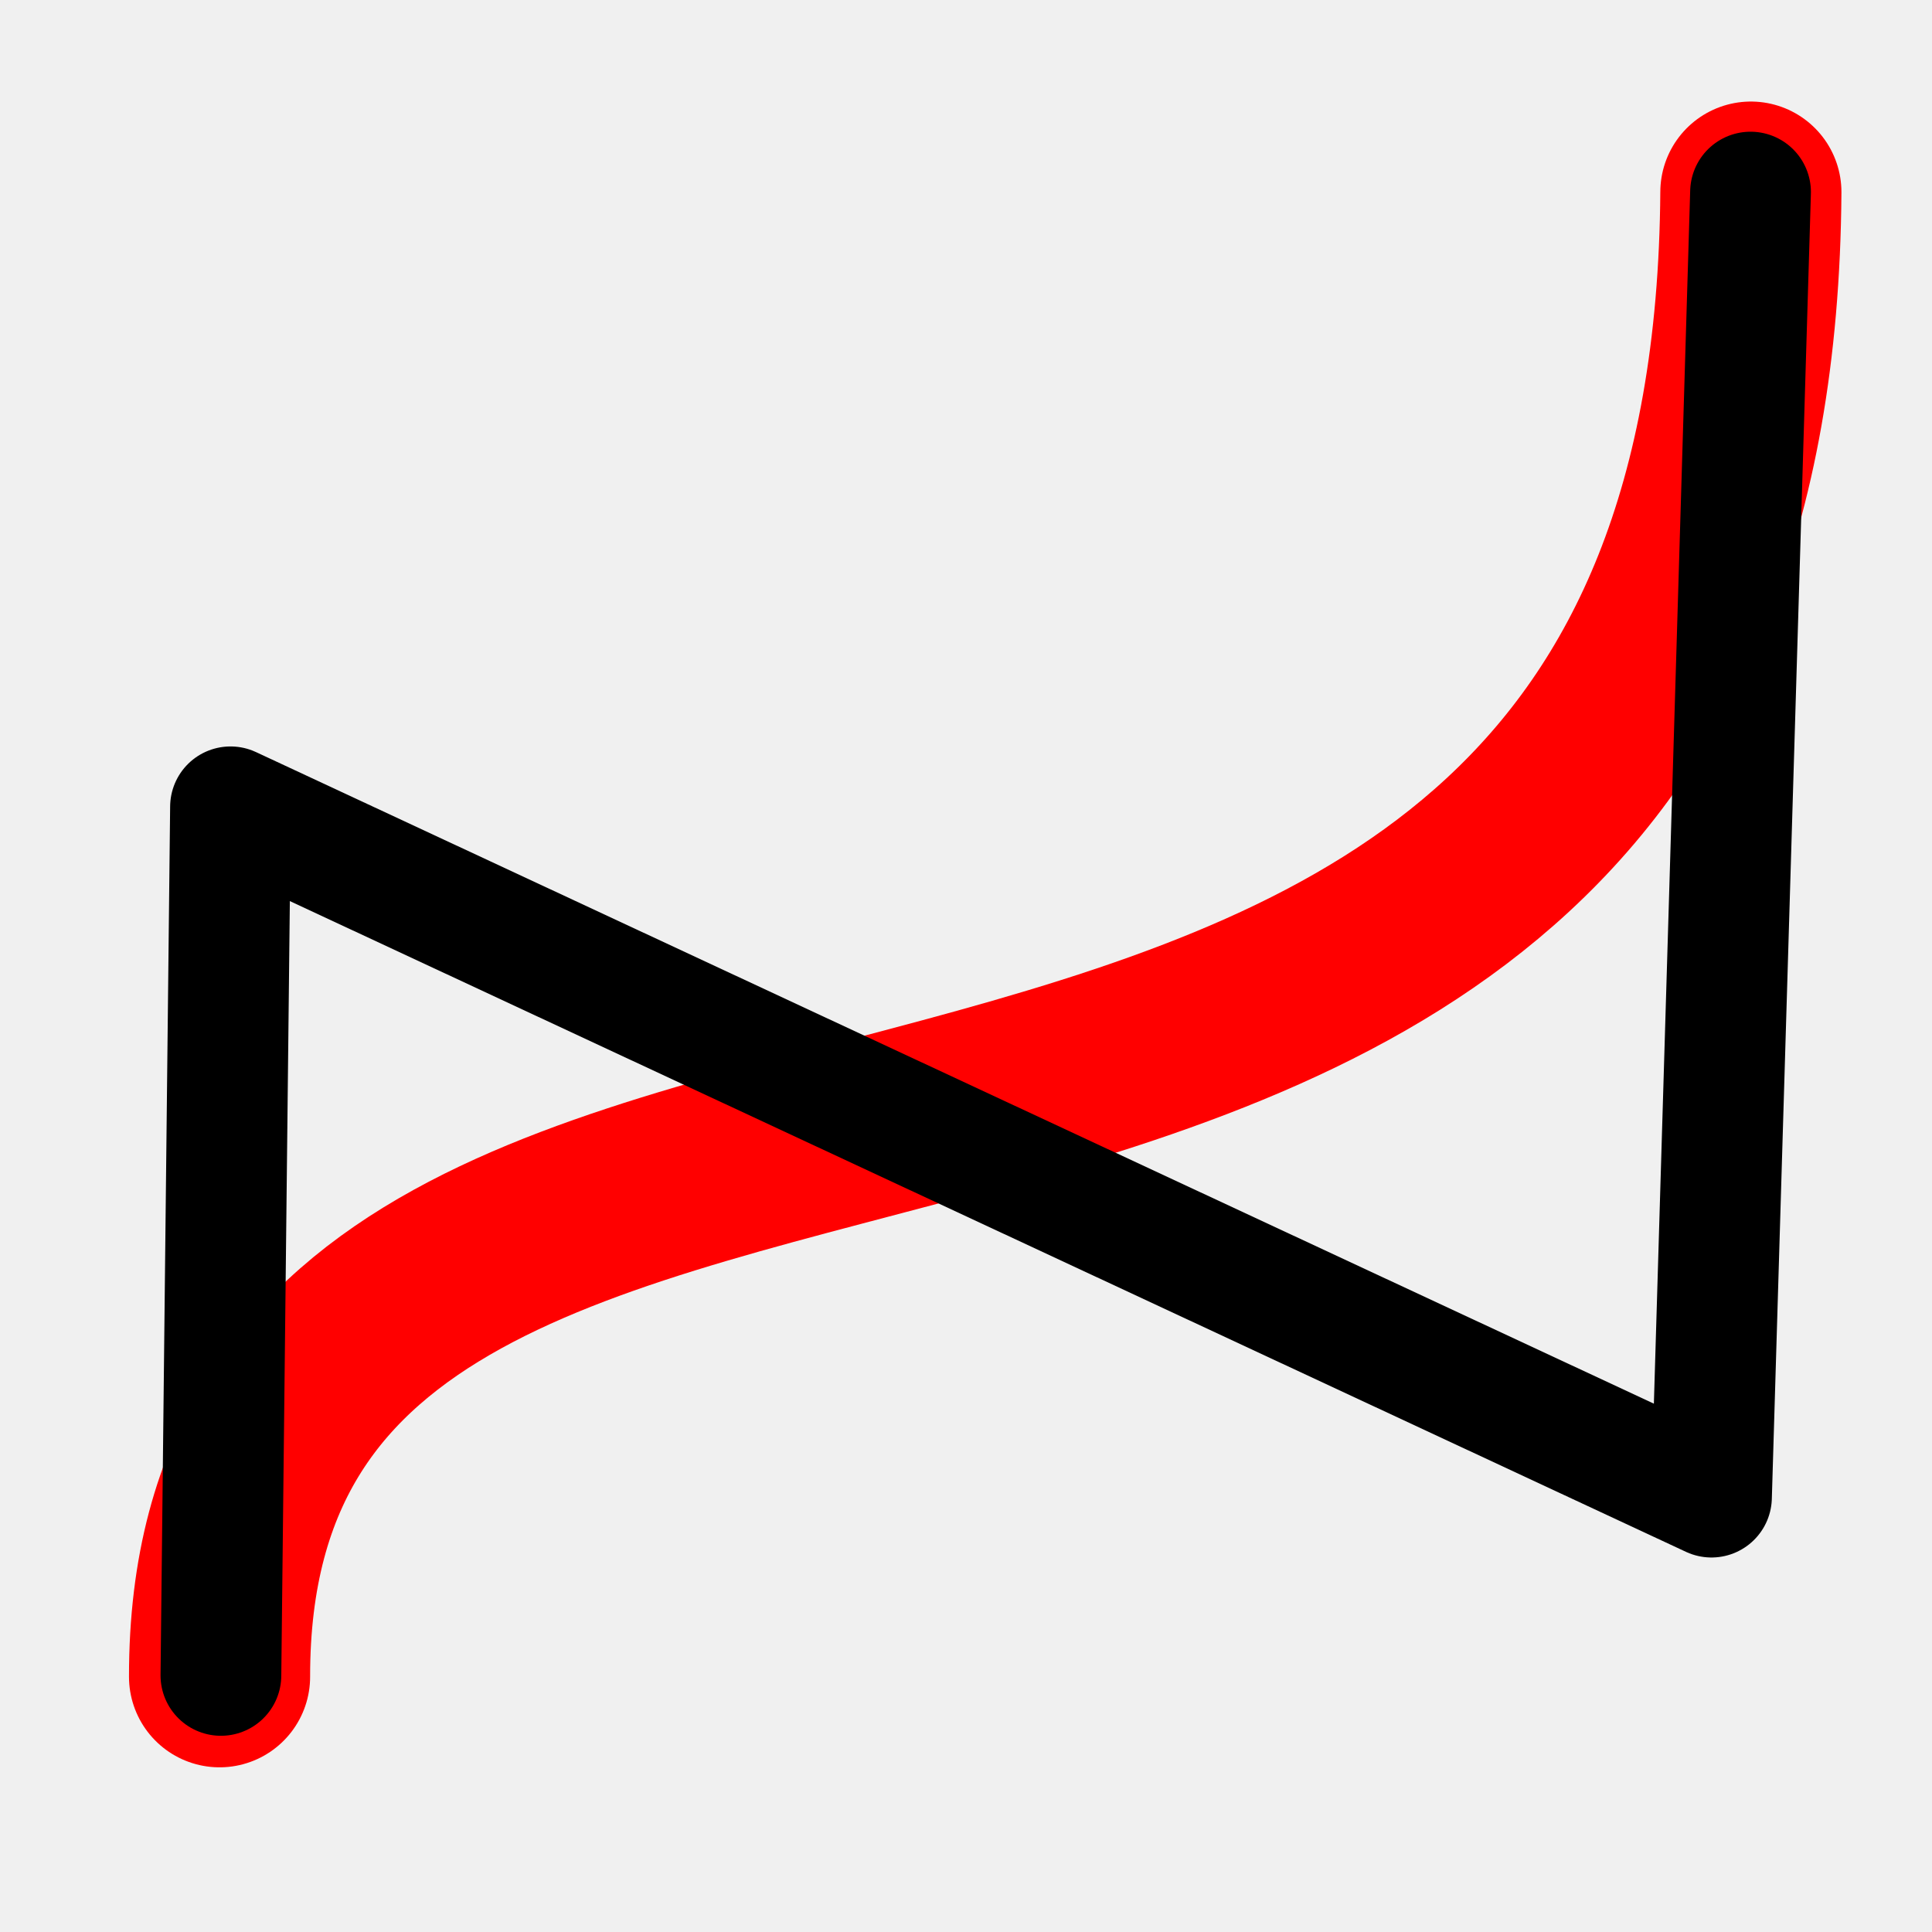
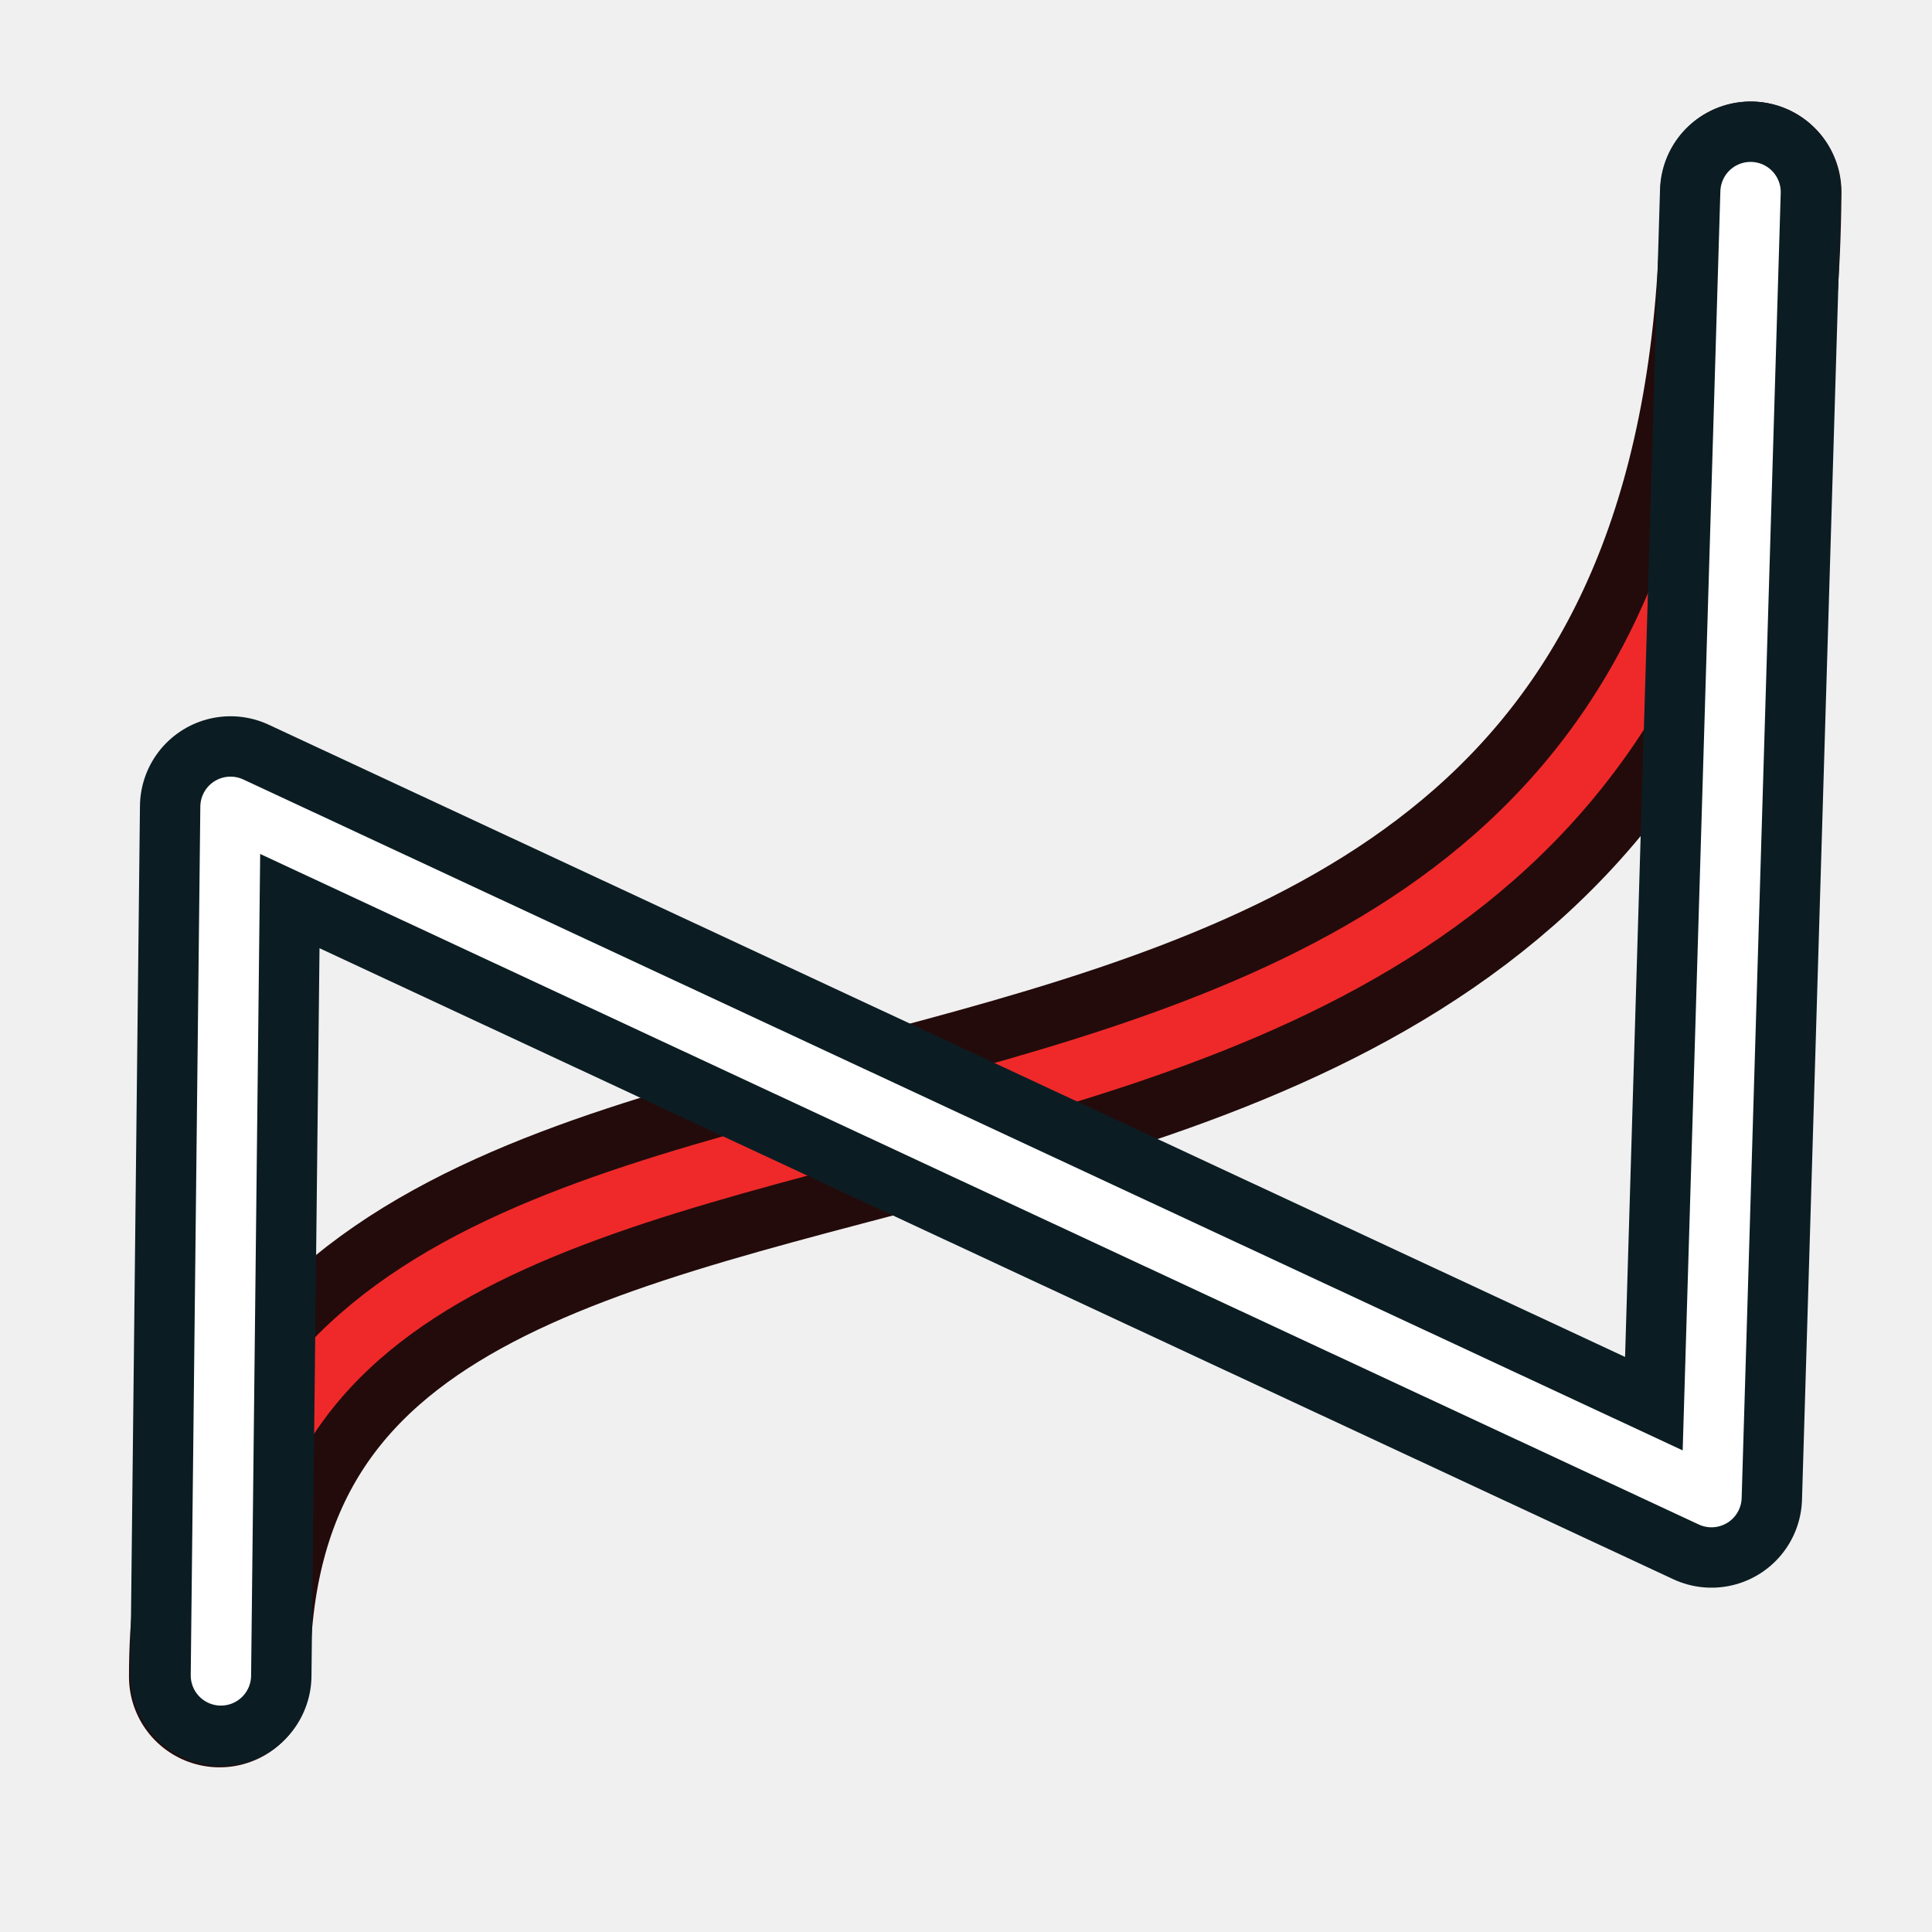
- <svg xmlns="http://www.w3.org/2000/svg" width="64px" height="64px" id="svg2985" version="1.1">
-   <defs id="defs2987" />
-   <g id="layer1">
-     <path style="fill:none;stroke:#ff0000;stroke-width:6;stroke-linecap:round;stroke-linejoin:miter;stroke-opacity:1;stroke-miterlimit:4;stroke-dasharray:none" d="M 7.273,55.545 C 7.248,27.643 57.714,48.707 58,6.364" id="path3799" />
-     <path style="fill:none;stroke:#000000;stroke-width:4;stroke-linecap:round;stroke-linejoin:round;stroke-miterlimit:4;stroke-opacity:1;stroke-dasharray:none" d="M 7.318,55.5 7.636,26.727 56.695,49.594 57.989,6.363" id="path3839" />
-   </g>
+ <svg xmlns="http://www.w3.org/2000/svg" width="64" height="64" id="svg2869" version="1.1" viewBox="0 0 64 64">
+   <defs id="defs2871" />
+   <path style="fill:none;stroke:#230b0b;stroke-width:6;stroke-linecap:round;stroke-linejoin:miter;stroke-miterlimit:4;stroke-dasharray:none;stroke-opacity:1" d="M 7.273,55.545 C 7.248,27.643 57.714,48.707 58,6.364" id="path3" />
+   <path style="fill:none;stroke:#ef2929;stroke-width:2;stroke-linecap:round;stroke-linejoin:miter;stroke-miterlimit:4;stroke-dasharray:none;stroke-opacity:1" d="M 7.273,55.545 C 7.248,27.643 57.714,48.707 58,6.364" id="path3799" />
+   <path style="fill:none;stroke:#0b1d23;stroke-width:6;stroke-linecap:round;stroke-linejoin:round;stroke-miterlimit:4;stroke-dasharray:none;stroke-opacity:1" d="M 7.318,55.5 7.636,26.727 56.695,49.594 57.989,6.363" id="path2" />
+   <path style="fill:none;stroke:#ffffff;stroke-width:2;stroke-linecap:round;stroke-linejoin:round;stroke-miterlimit:4;stroke-dasharray:none;stroke-opacity:1" d="M 7.318,55.5 7.636,26.727 56.695,49.594 57.989,6.363" id="path3839" />
</svg>
